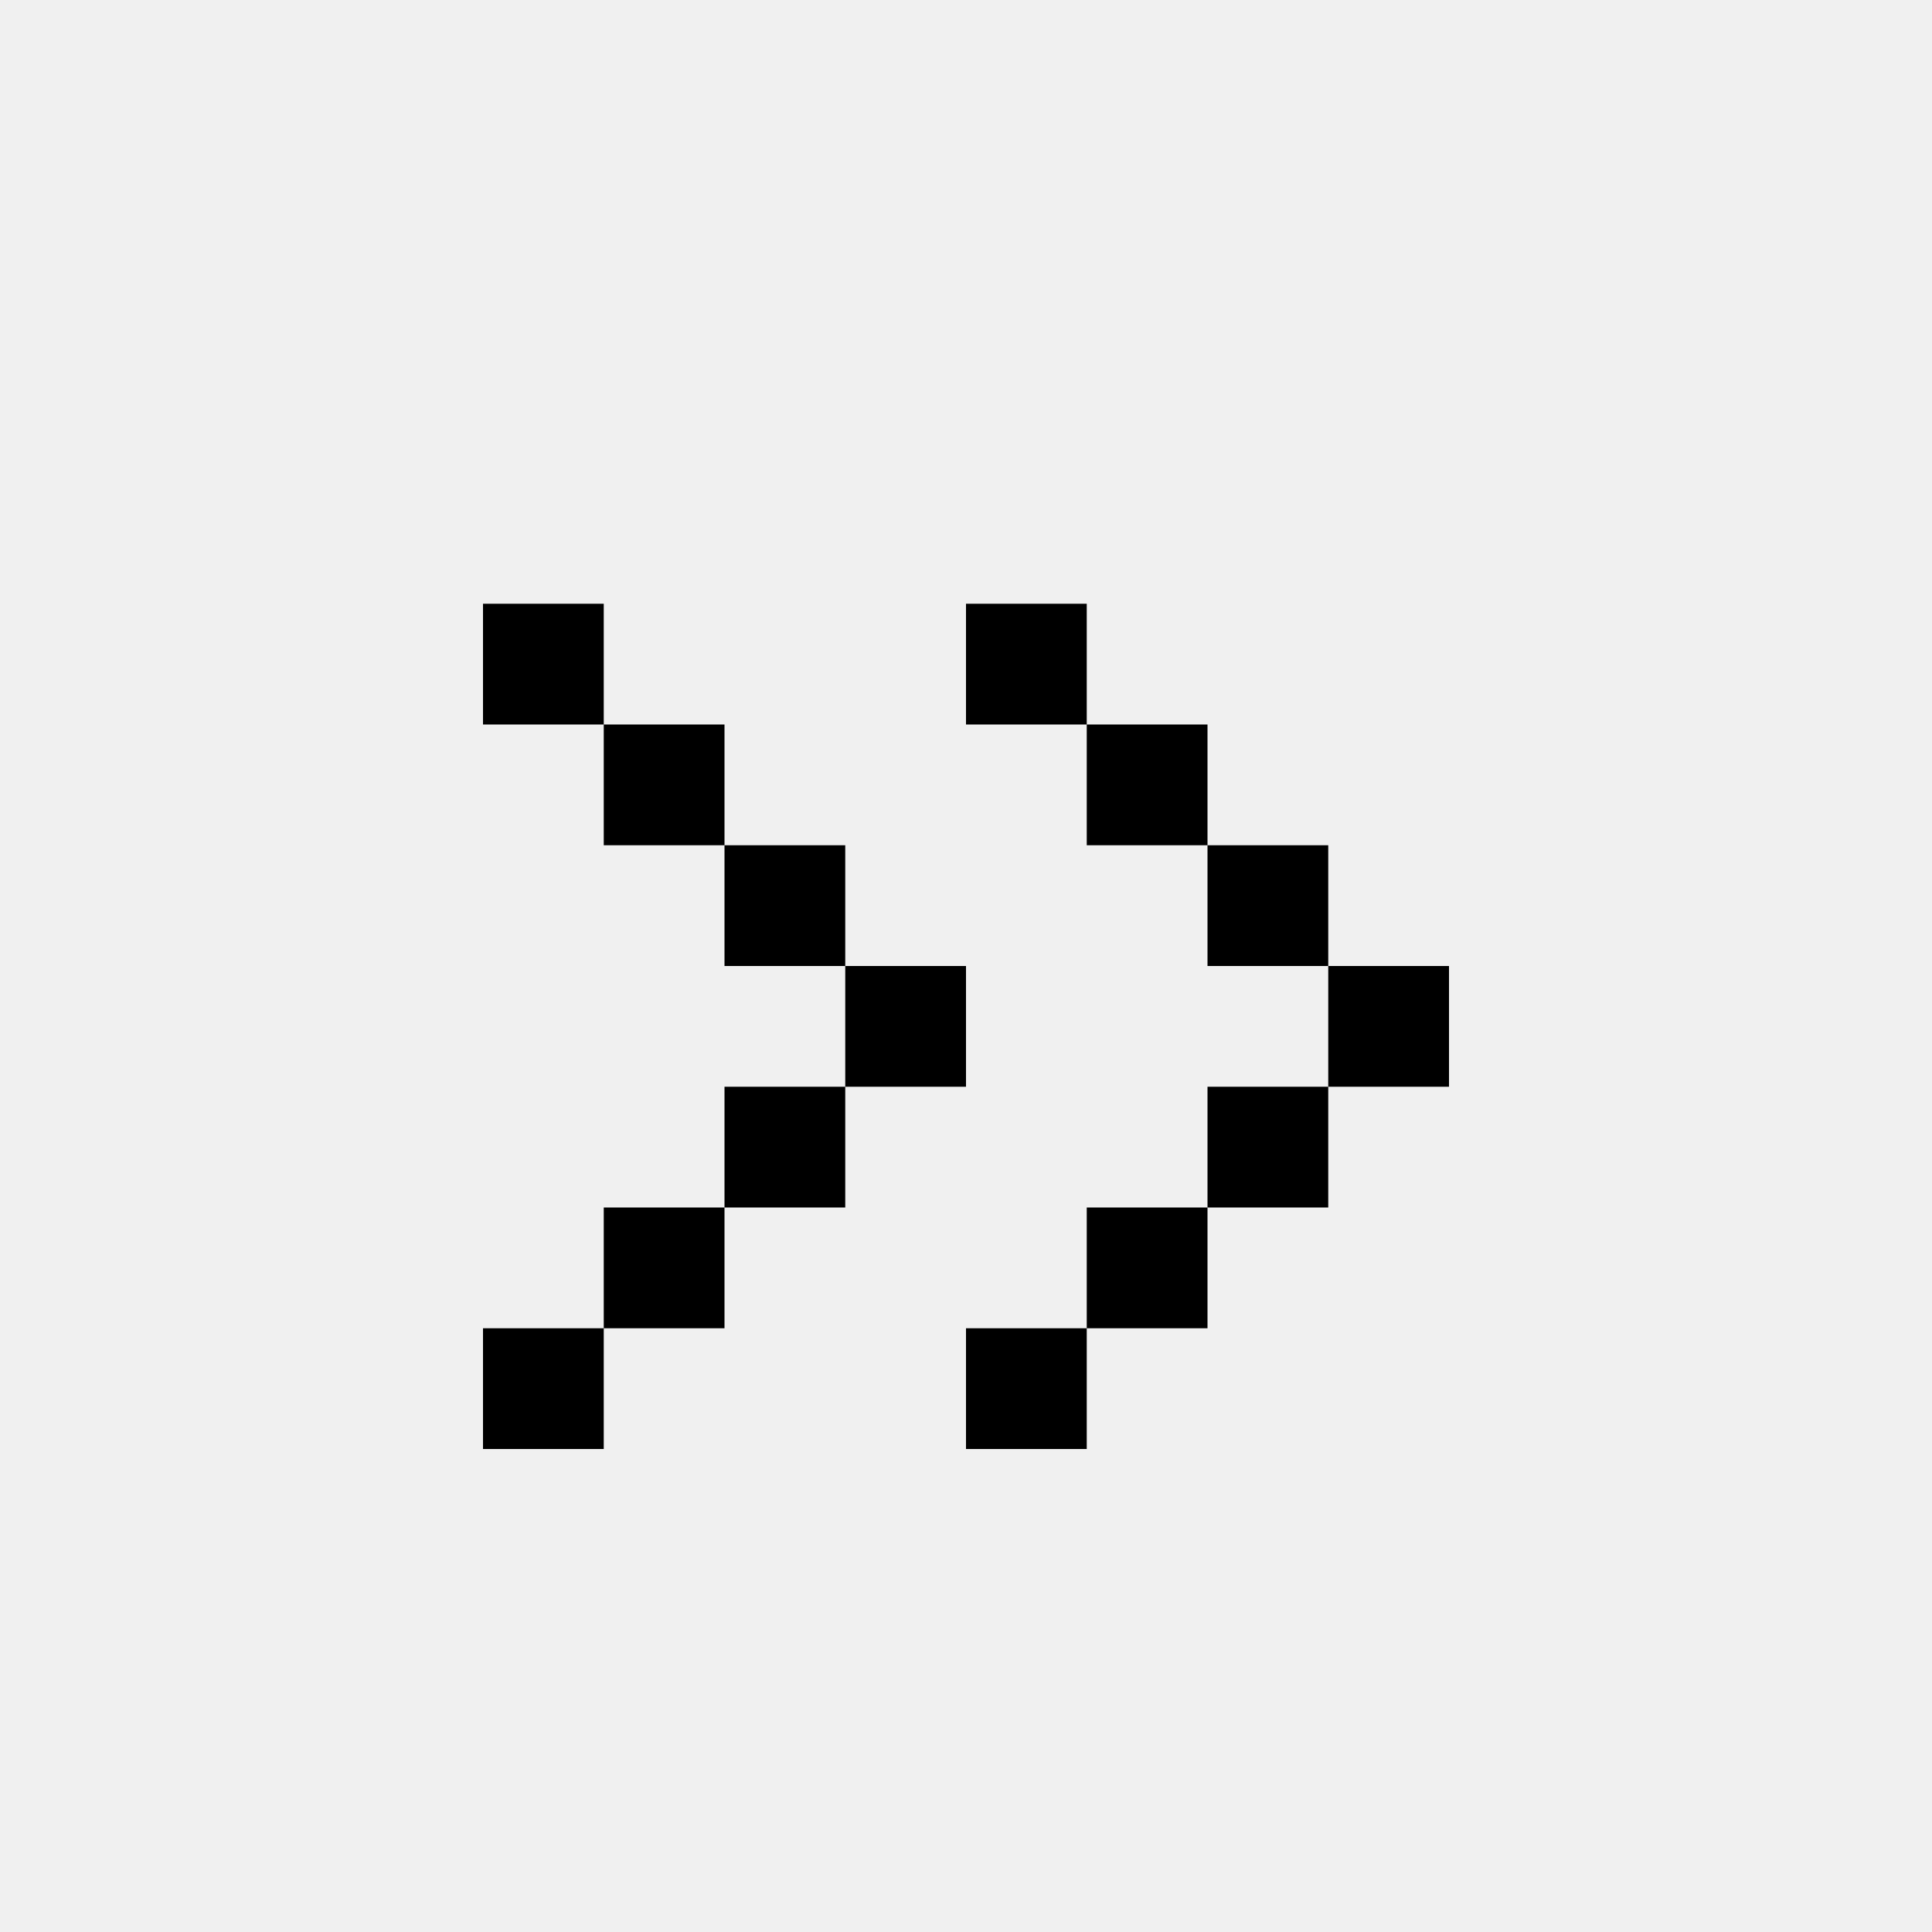
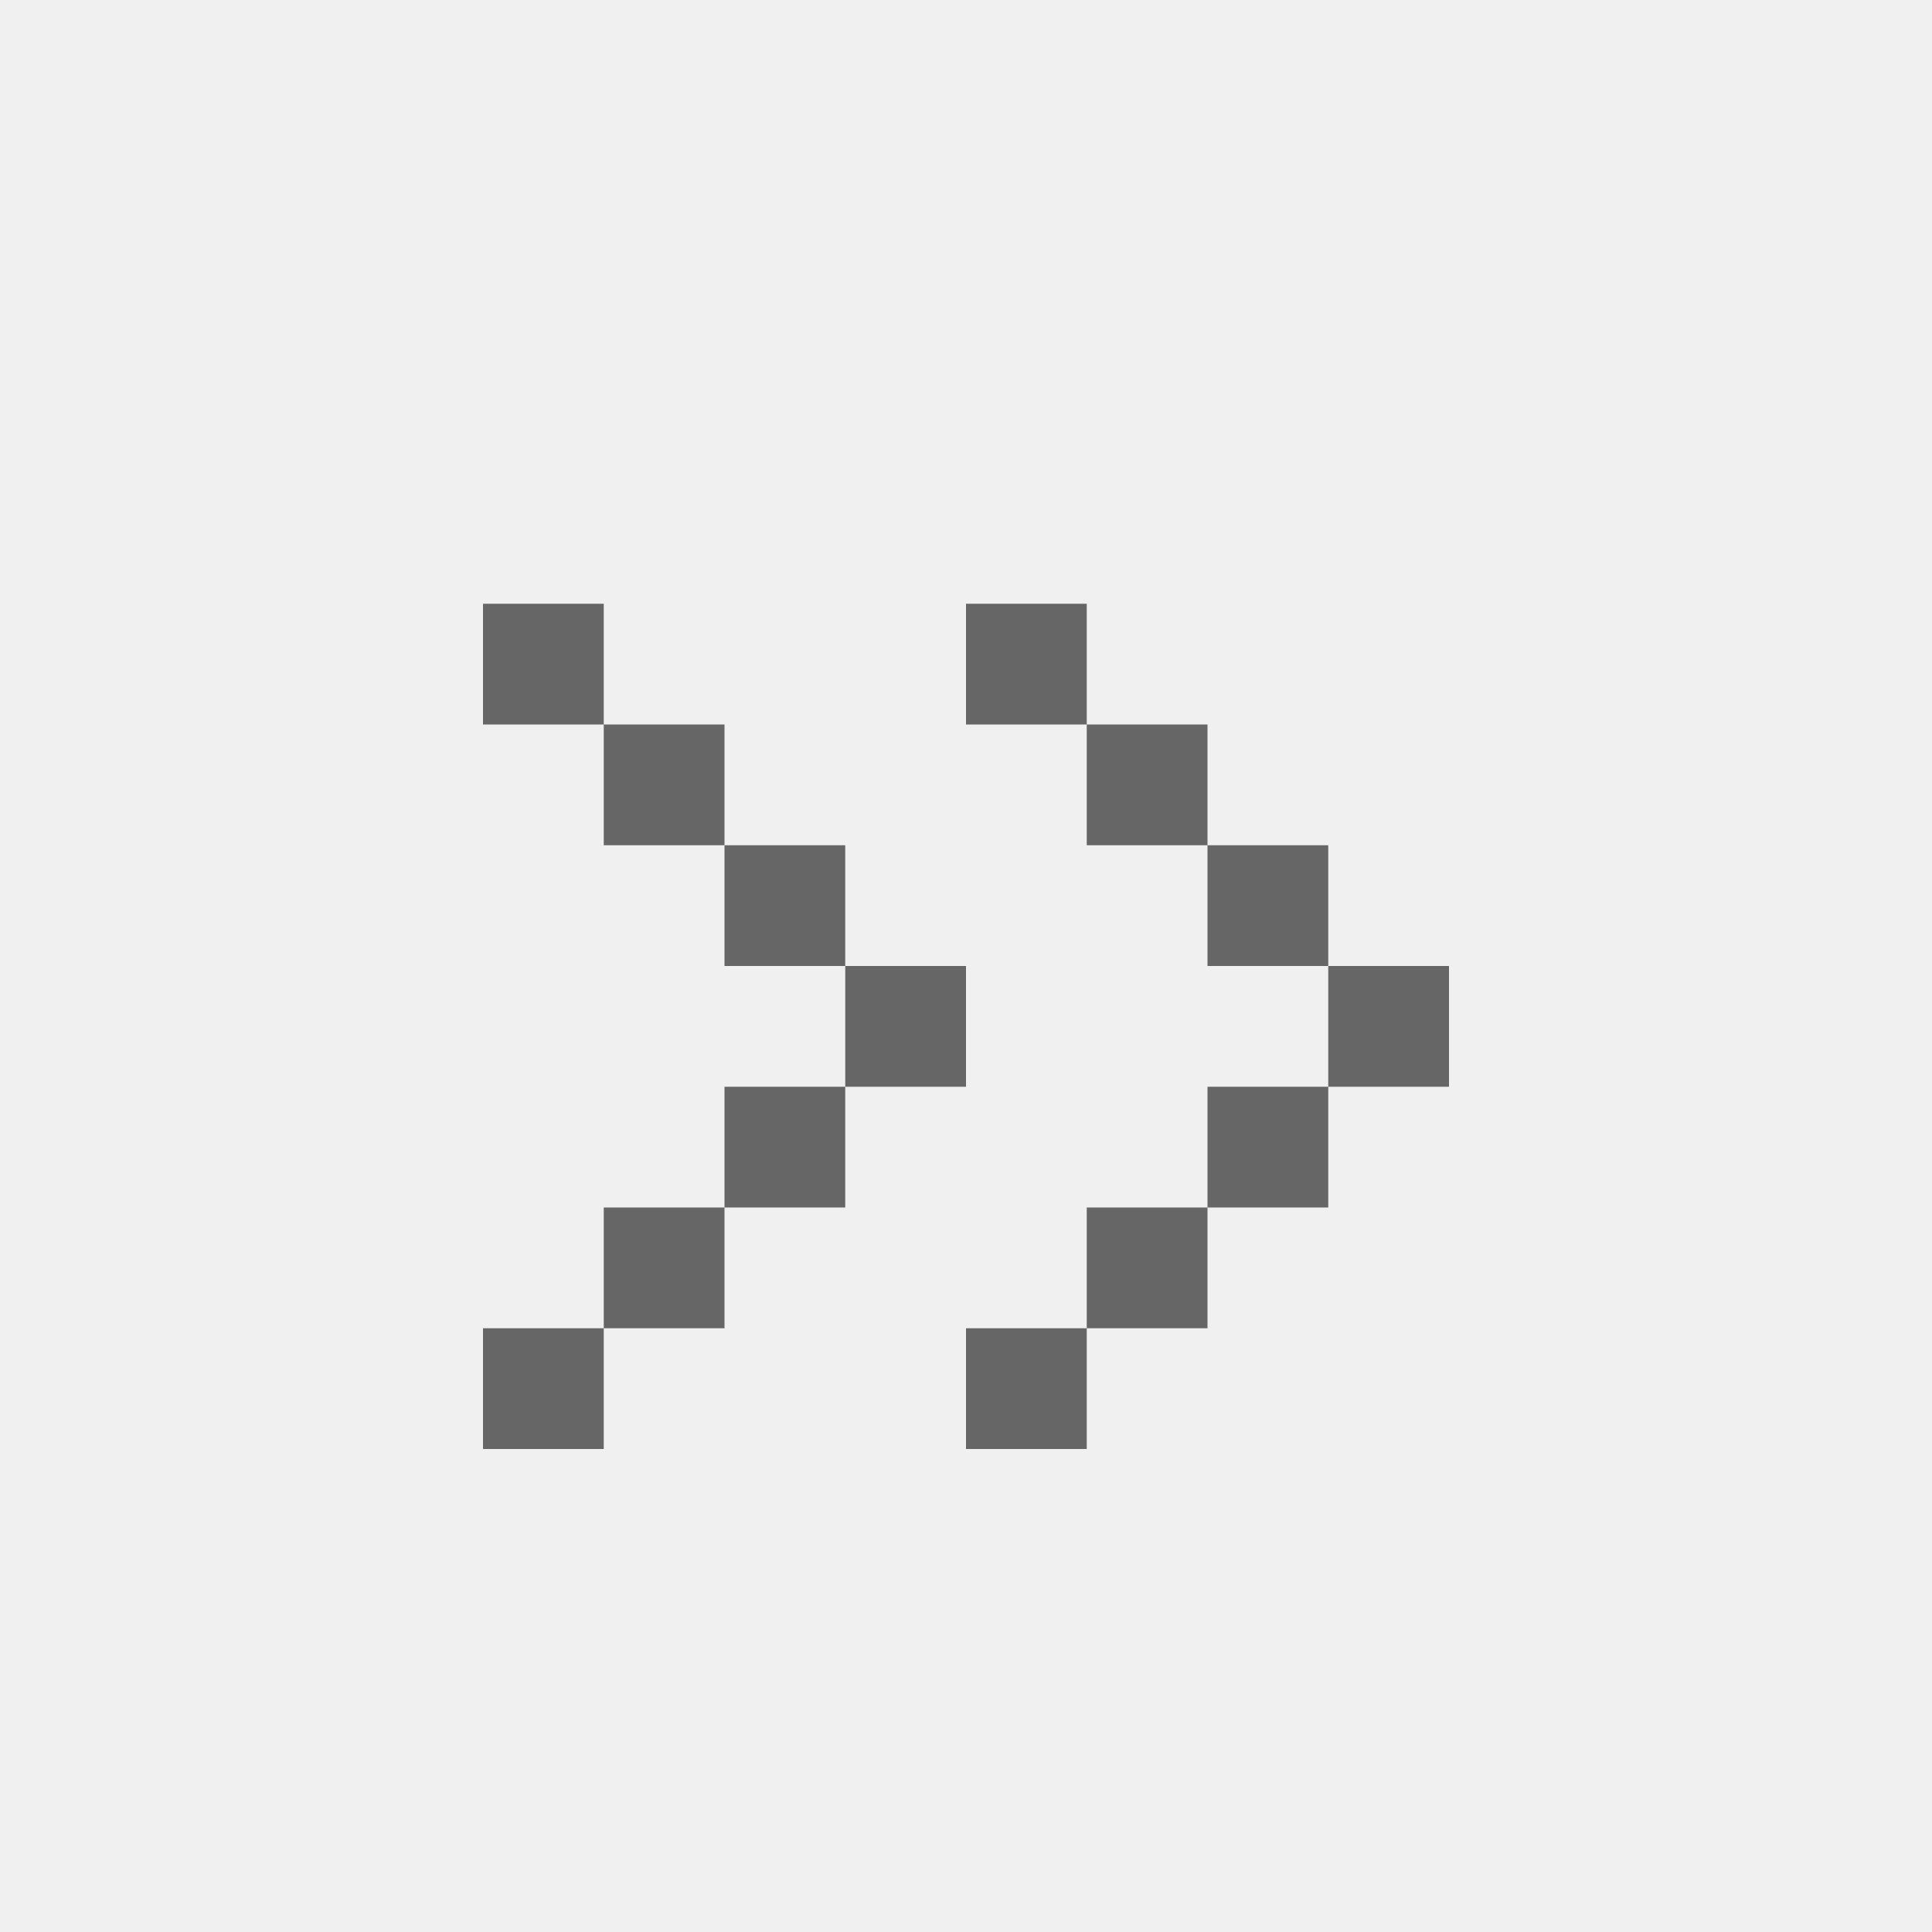
<svg xmlns="http://www.w3.org/2000/svg" viewBox="0 0 16 16">
  <defs>
    <style>
      .cls-1 {
        fill: #fff;
        stroke: #707070;
        opacity: 0;
      }

      .cls-2 {
        stroke: none;
      }

      .cls-3 {
        fill: none;
      }
    </style>
  </defs>
-   <g id="unfold" transform="translate(-801 -813)">
+   <g fill="#666" id="unfold" transform="translate(-801 -813)">
    <g id="矩形_554" data-name="矩形 554" class="cls-1" transform="translate(801 813)">
      <rect class="cls-2" width="16" height="16" />
      <rect class="cls-3" x="0.5" y="0.5" width="15" height="15" />
    </g>
    <path id="联合_56" data-name="联合 56" d="M-5396,3003v-1h1v1Zm-4,0v-1h1v1Zm5-1v-1h1v1Zm-4,0v-1h1v1Zm5-1v-1h1v1Zm-4,0v-1h1v1Zm5-1v-1h1v1Zm-4,0v-1h1v1Zm3-1v-1h1v1Zm-4,0v-1h1v1Zm3-1v-1h1v1Zm-4,0v-1h1v1Zm3-1v-1h1v1Zm-4,0v-1h1v1Z" transform="translate(6205 -2178)" />
  </g>
</svg>
